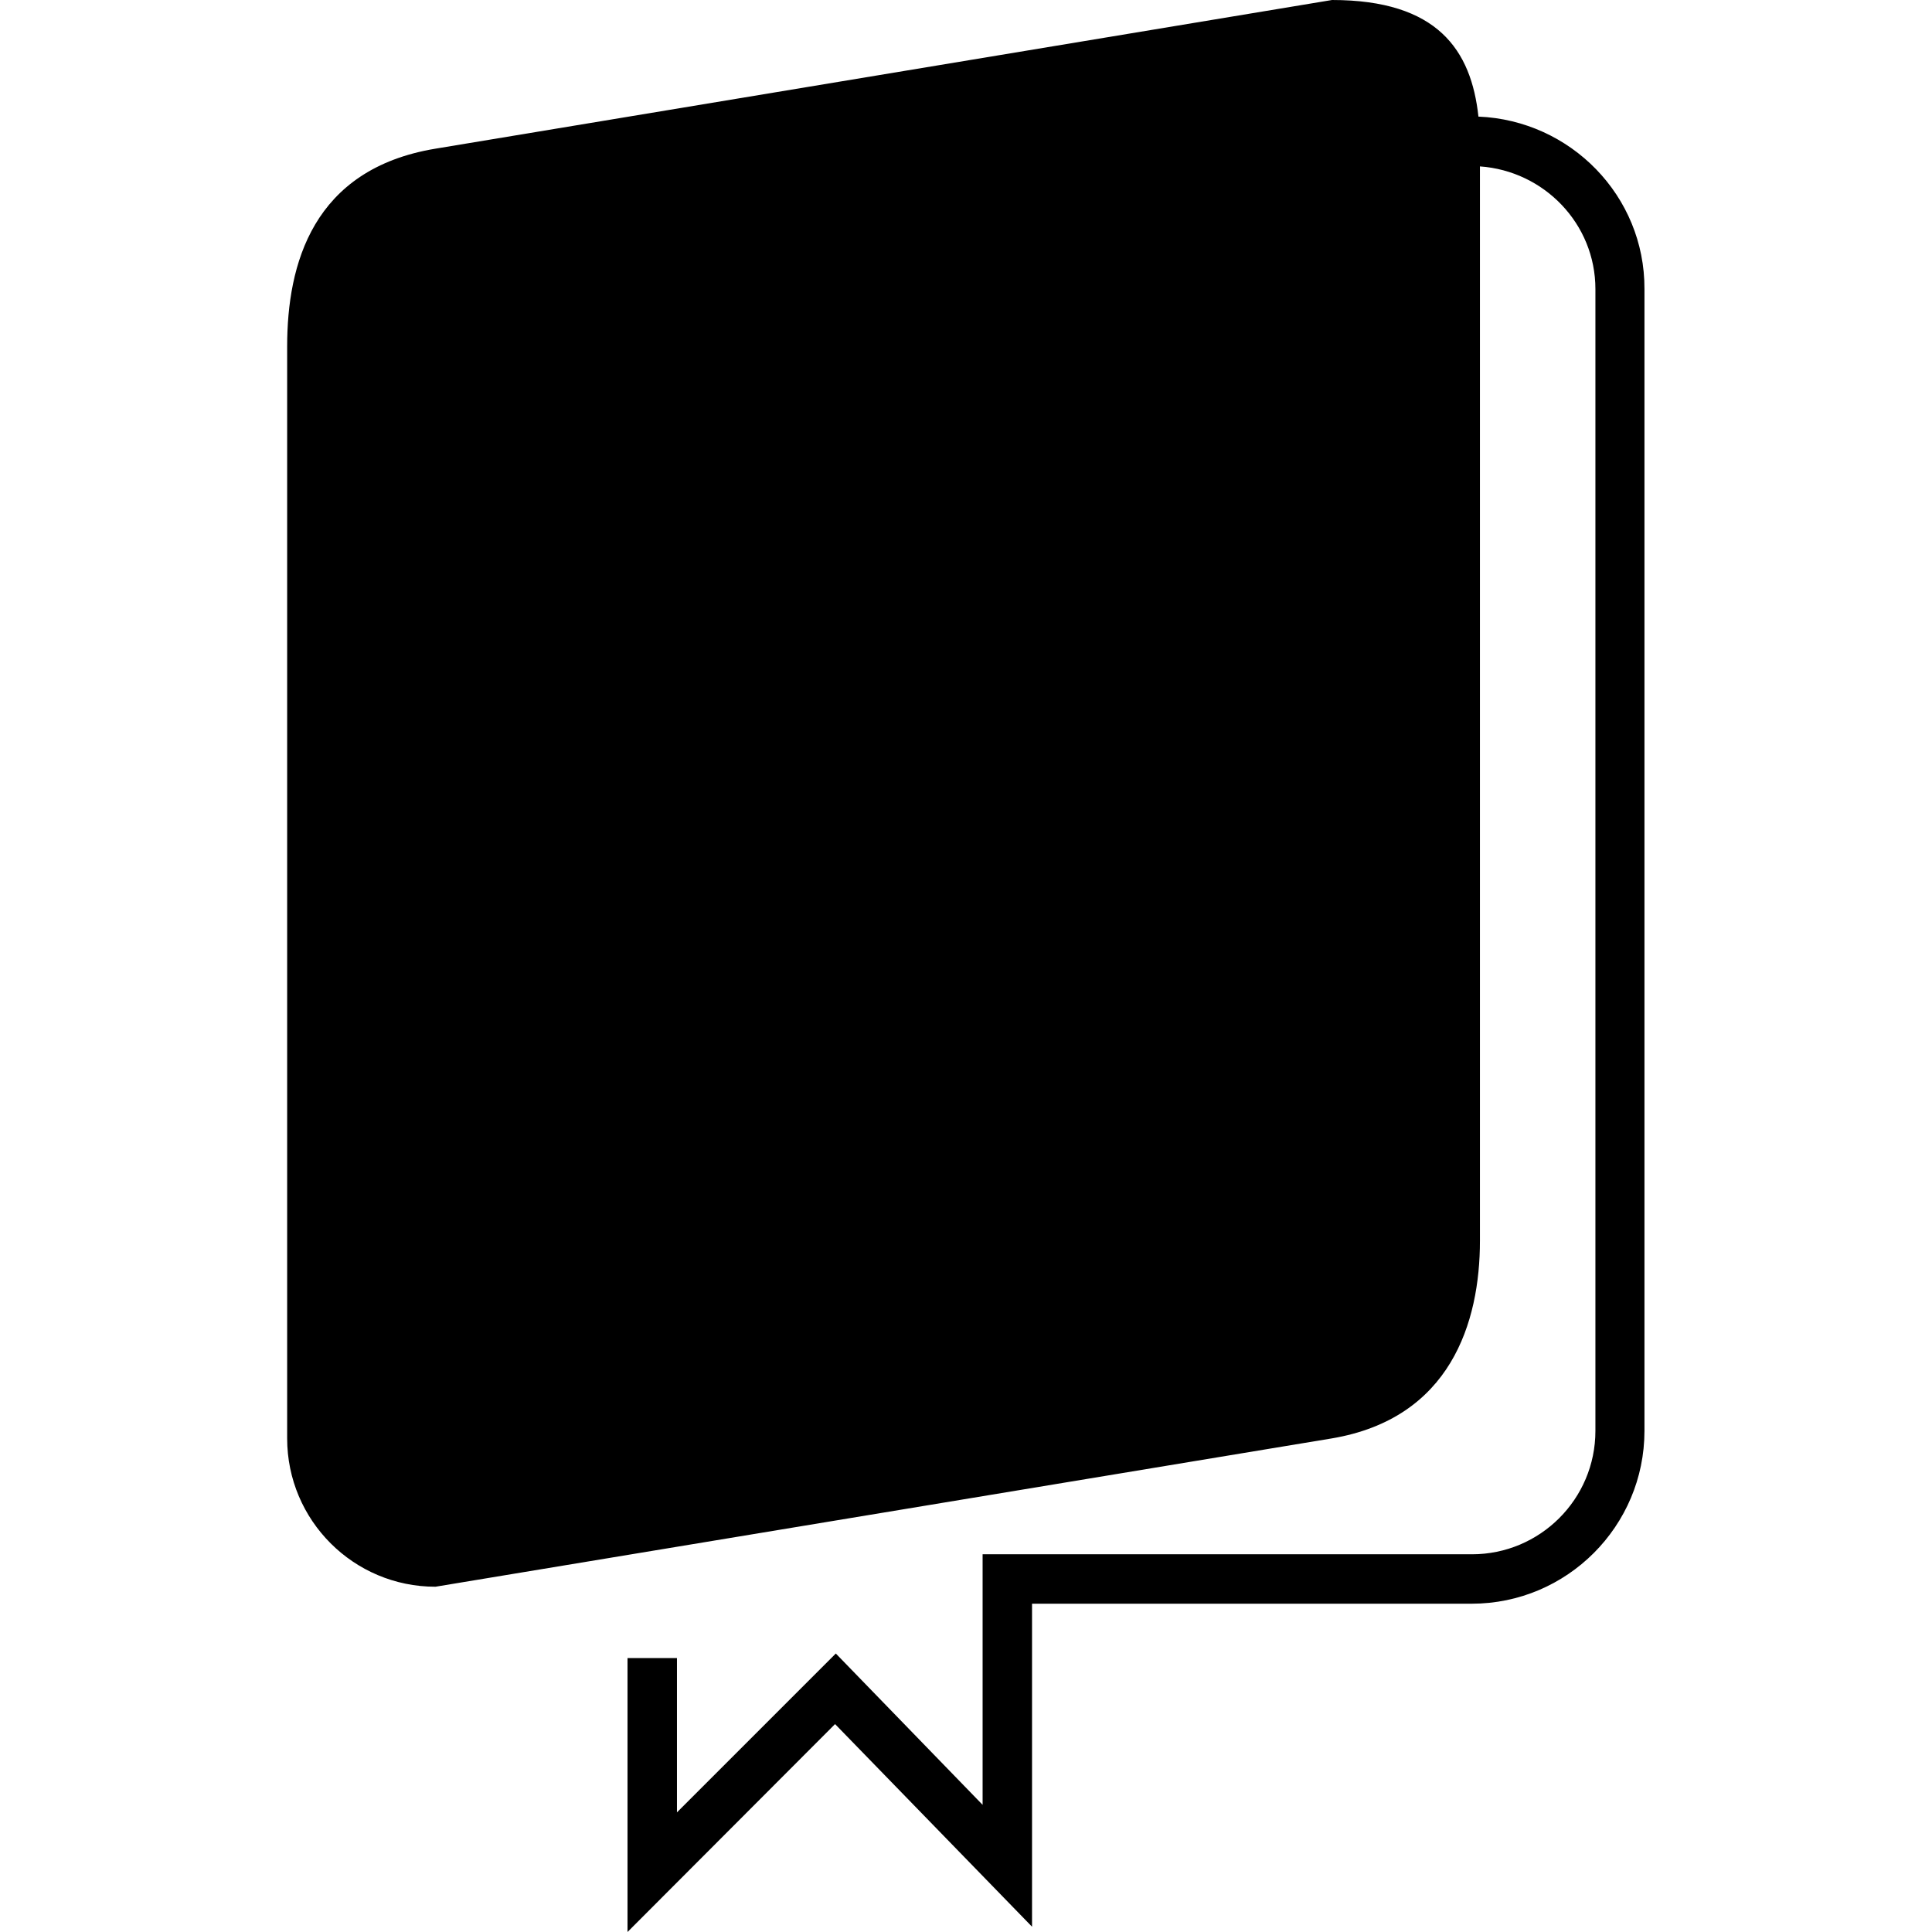
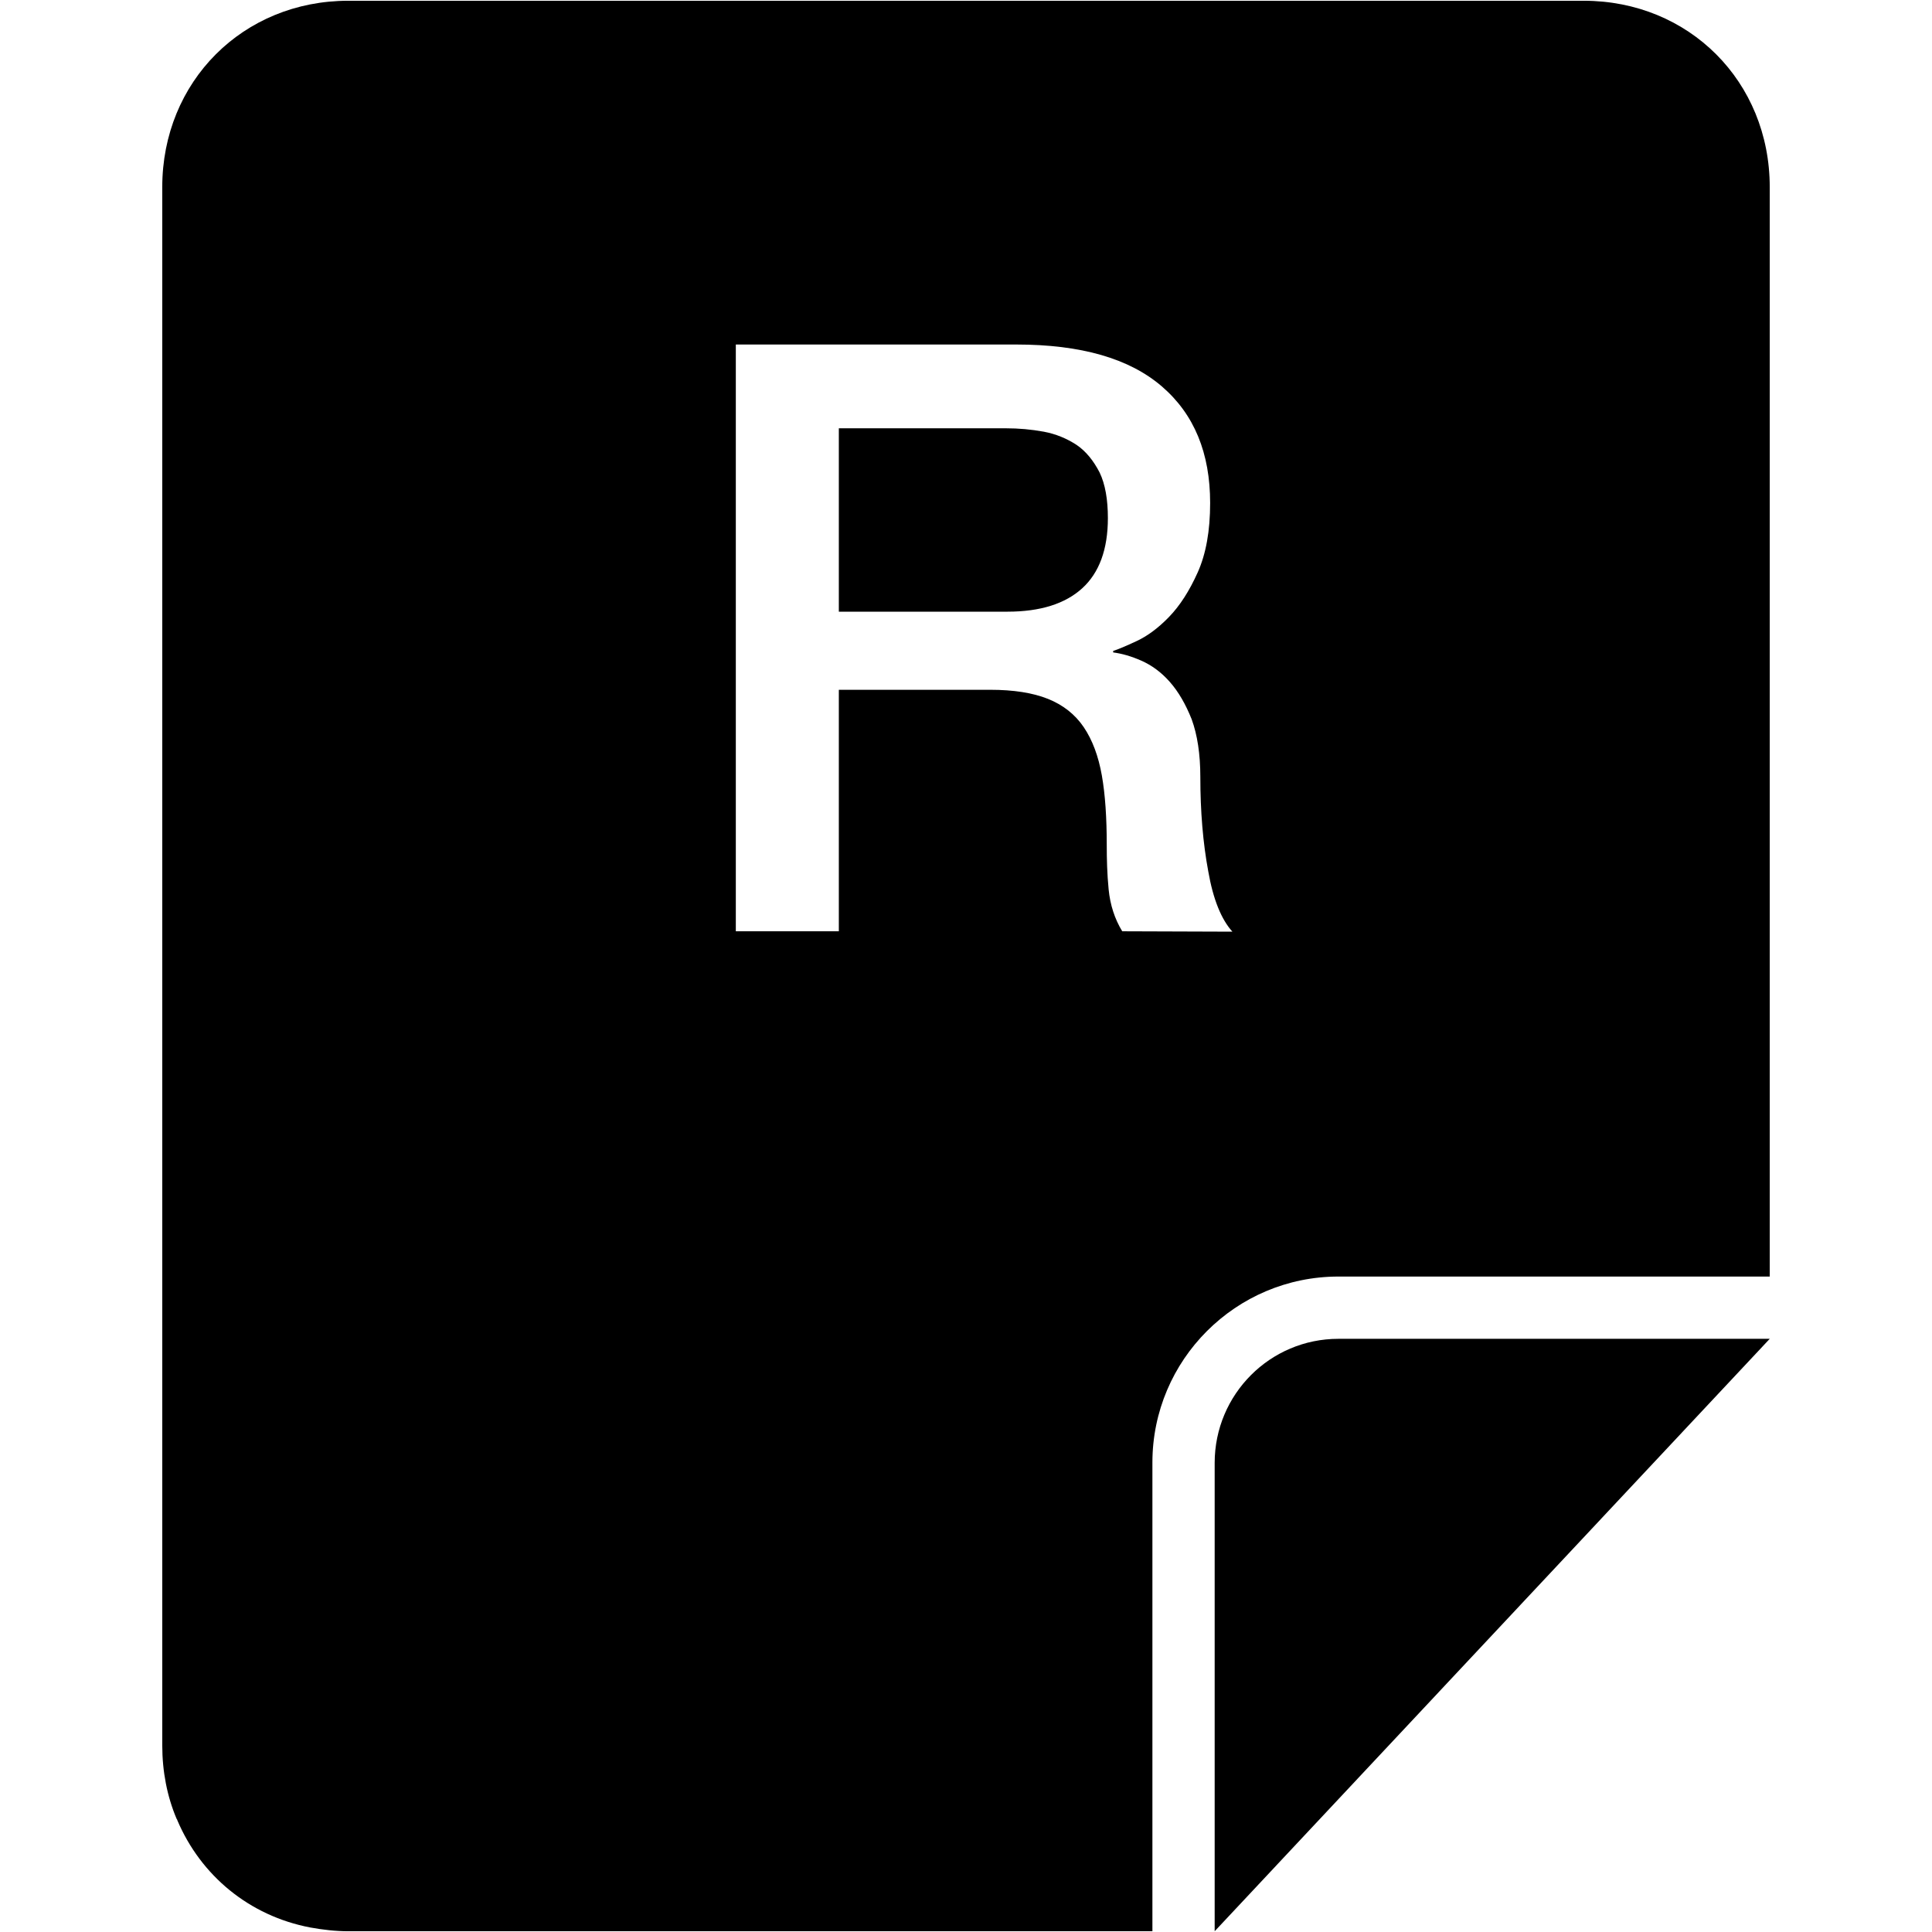
<svg xmlns="http://www.w3.org/2000/svg" version="1.1" id="svg2" x="0px" y="0px" width="512px" height="512px" viewBox="0 0 512 512" style="enable-background:new 0 0 512 512;" xml:space="preserve">
-   <path d="M391.8,30.9c-1.9-17.6-10.8-30.9-38.8-30.9L115.4,39.4c-32.6,5.4-39.3,30.7-39.3,52.4v289.4c0,21.7,17.6,39.3,39.3,39.3  l237.5-39.3c31.5-5.3,39.3-30.7,39.3-52.4V44.1c17,1.2,30.6,15.2,30.6,32.5v302.6c0,18.1-14.7,32.7-32.7,32.7H260.4v66.4l-38.9-40.1  l-42.1,42.1v-40.9h-13.1v72.6l55-55.1l52.2,53.7V425H390c25.3,0,45.8-20.6,45.8-45.8V76.6C435.9,51.9,416.2,31.9,391.8,30.9z" />
+   <g>
+     <path d="M285.3,117.9c-2.6-1.7-5.5-2.9-8.7-3.5c-3.3-0.6-6.6-0.9-10.1-0.9h-44.2v48.6h44.7c8.7,0,15.3-2.1,19.8-6.2   c4.5-4.1,6.8-10.3,6.8-18.6c0-4.9-0.7-9-2.2-12.1C289.8,122.1,287.8,119.6,285.3,117.9z" />
+     <path d="M419.7,0.2H92.3C64.4,0.2,43,21.6,43,49.6V271v191.5c0,7,1.3,13.6,3.8,19.5c0.1,0.1,0.2,0.3,0.2,0.4   c6.2,14.6,19,25.3,35.2,28.4c3.3,0.6,6.7,1,10.1,1h213.1V387.6c0-27.2,22.1-49.3,49.3-49.3H469v-61.9V49.6   C469,21.6,447.6,0.2,419.7,0.2z M297.4,246.8c-2-3.3-3.2-7-3.6-11.1c-0.4-4.1-0.5-8-0.5-11.8c0-7.1-0.4-13.3-1.3-18.4   c-0.9-5.1-2.5-9.4-4.8-12.8c-2.3-3.4-5.5-5.9-9.5-7.5c-4-1.6-9.1-2.4-15.3-2.4h-40.1v64H195V91.3h74.3c17.2,0,30,3.7,38.6,11.1   c8.6,7.4,12.8,17.7,12.8,30.9c0,7.4-1.1,13.5-3.3,18.4c-2.2,4.9-4.7,8.8-7.6,11.8c-2.9,3-5.8,5.1-8.6,6.4c-2.8,1.3-4.9,2.2-6.2,2.6   v0.4c2.3,0.3,4.8,1,7.5,2.2c2.7,1.2,5.2,3,7.5,5.6c2.3,2.6,4.2,5.9,5.8,9.9c1.5,4.1,2.3,9.2,2.3,15.3c0,9.1,0.7,17.5,2.1,25   c1.3,7.5,3.5,12.8,6.4,16L297.4,246.8L297.4,246.8z" />
+     <path d="M321.9,387.7v124.1l147.1-157H354.7C336.6,354.8,321.9,369.5,321.9,387.7z" />
+   </g>
</svg>
